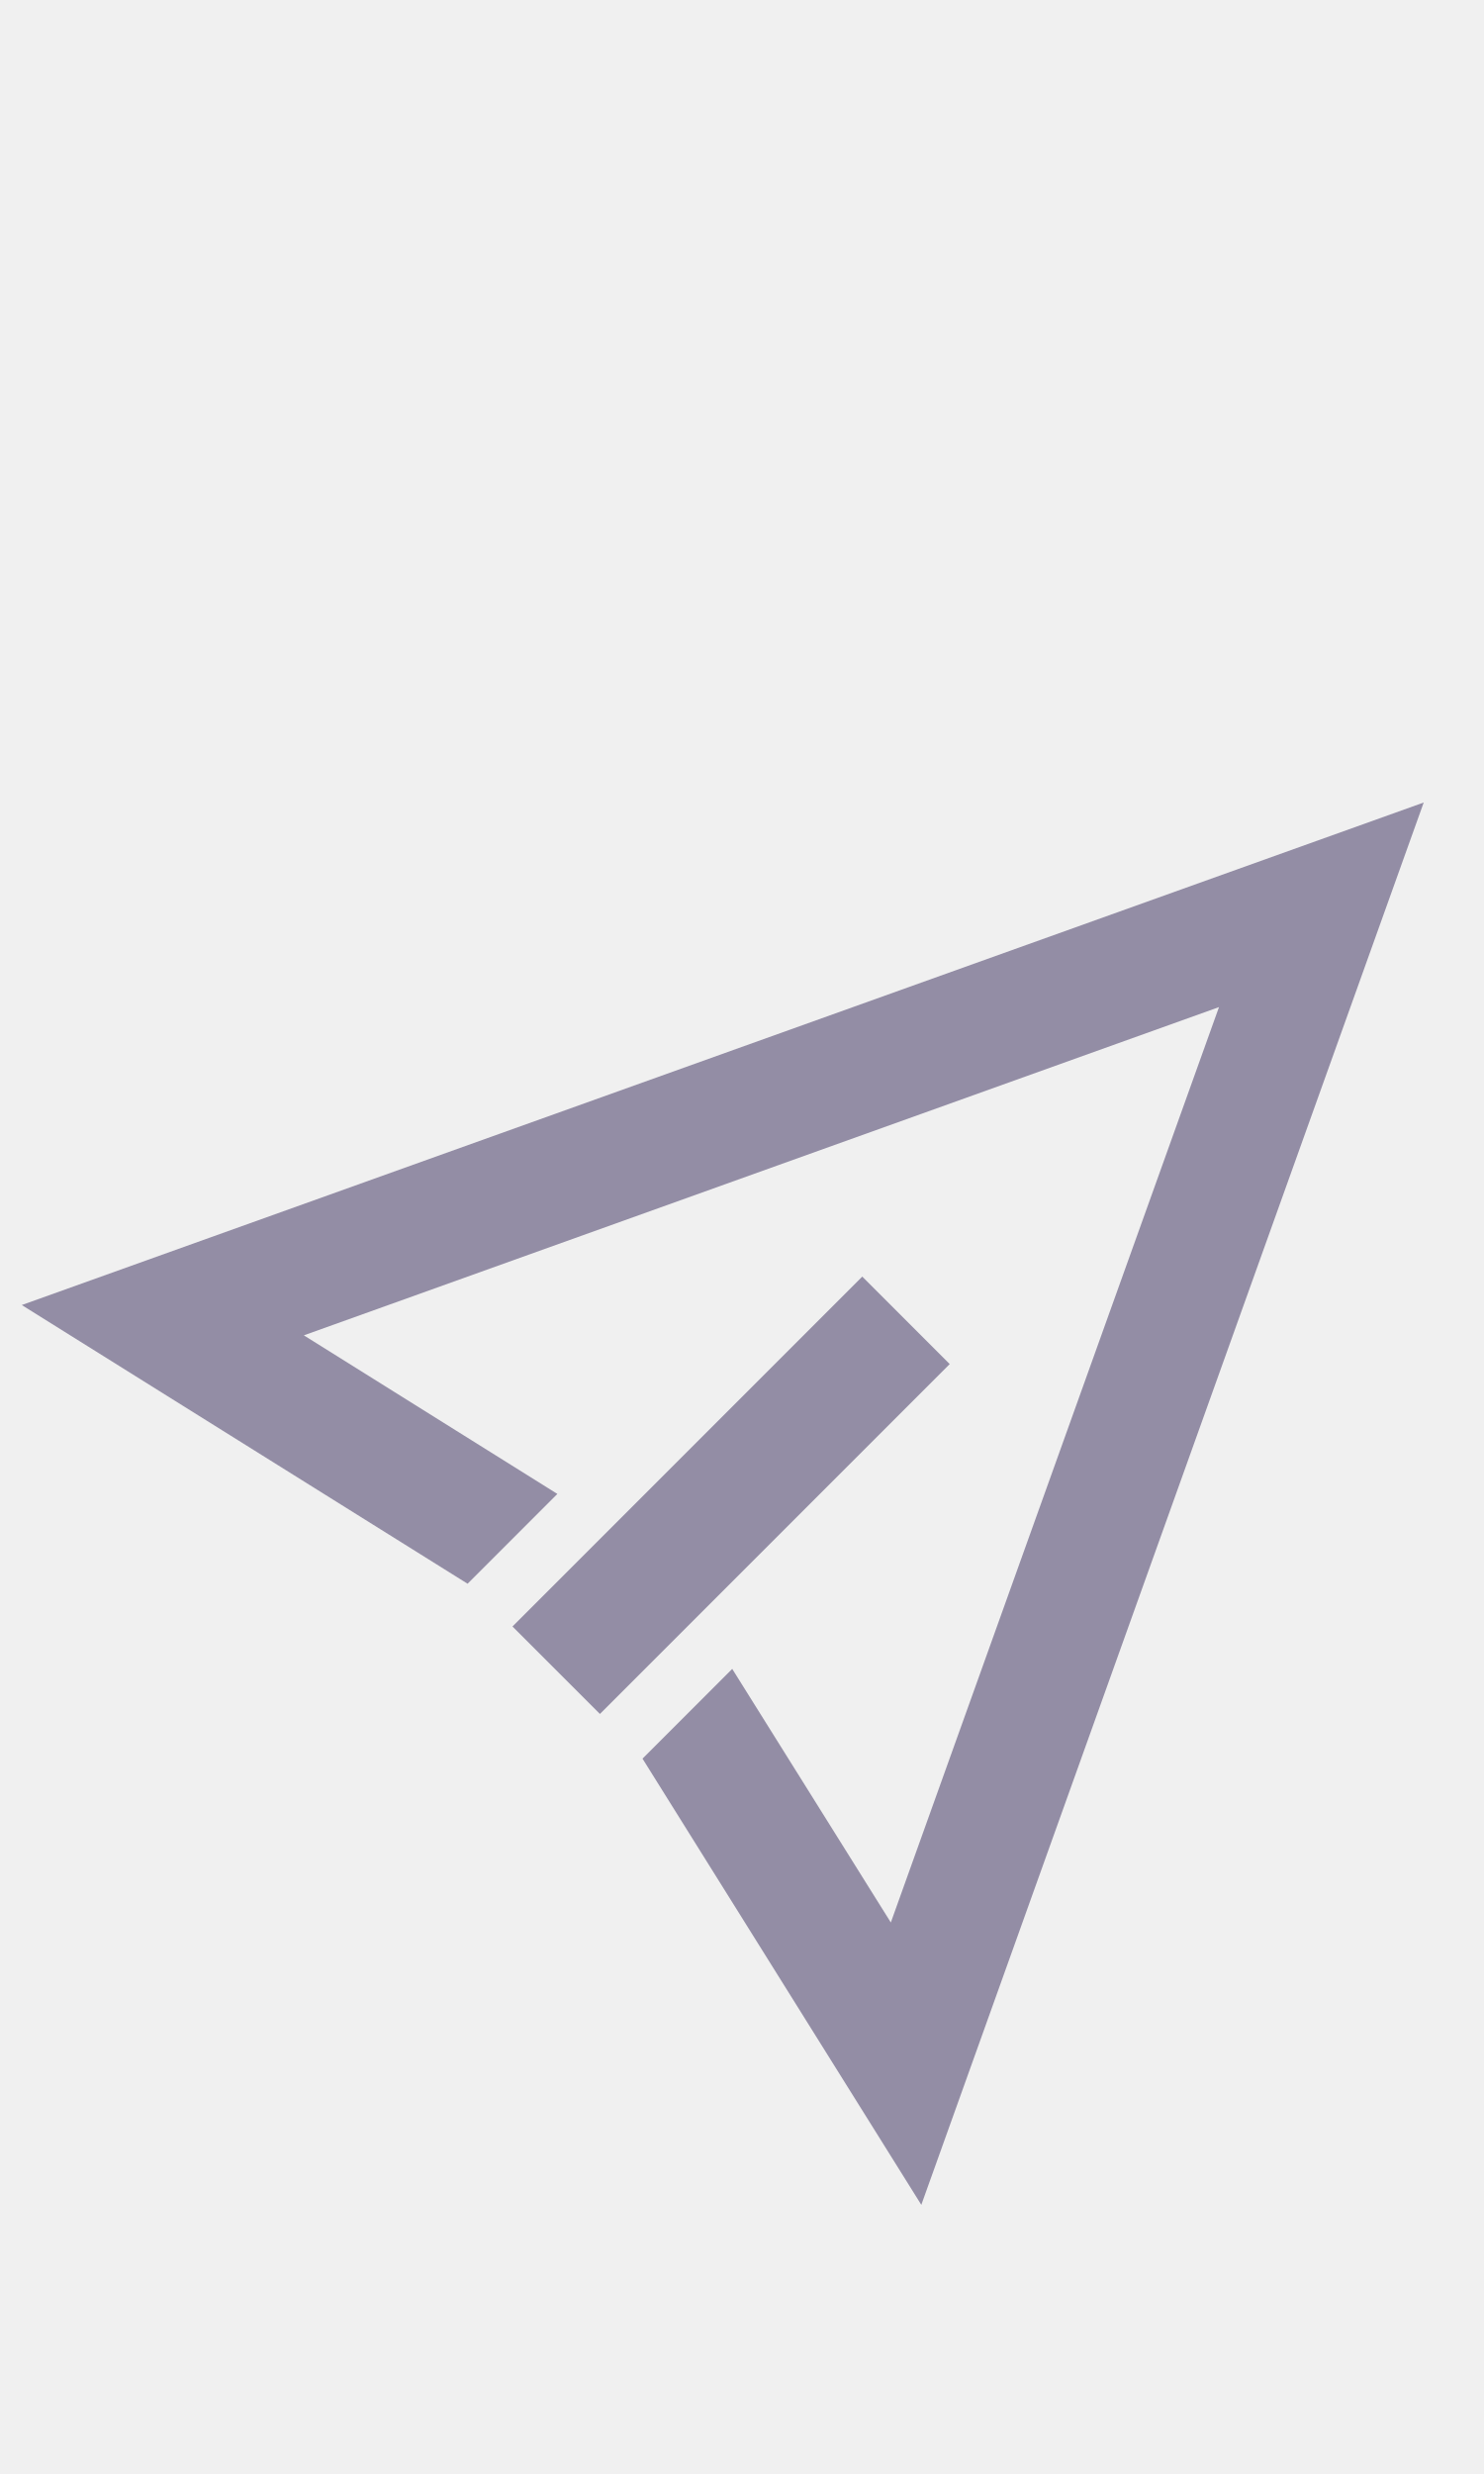
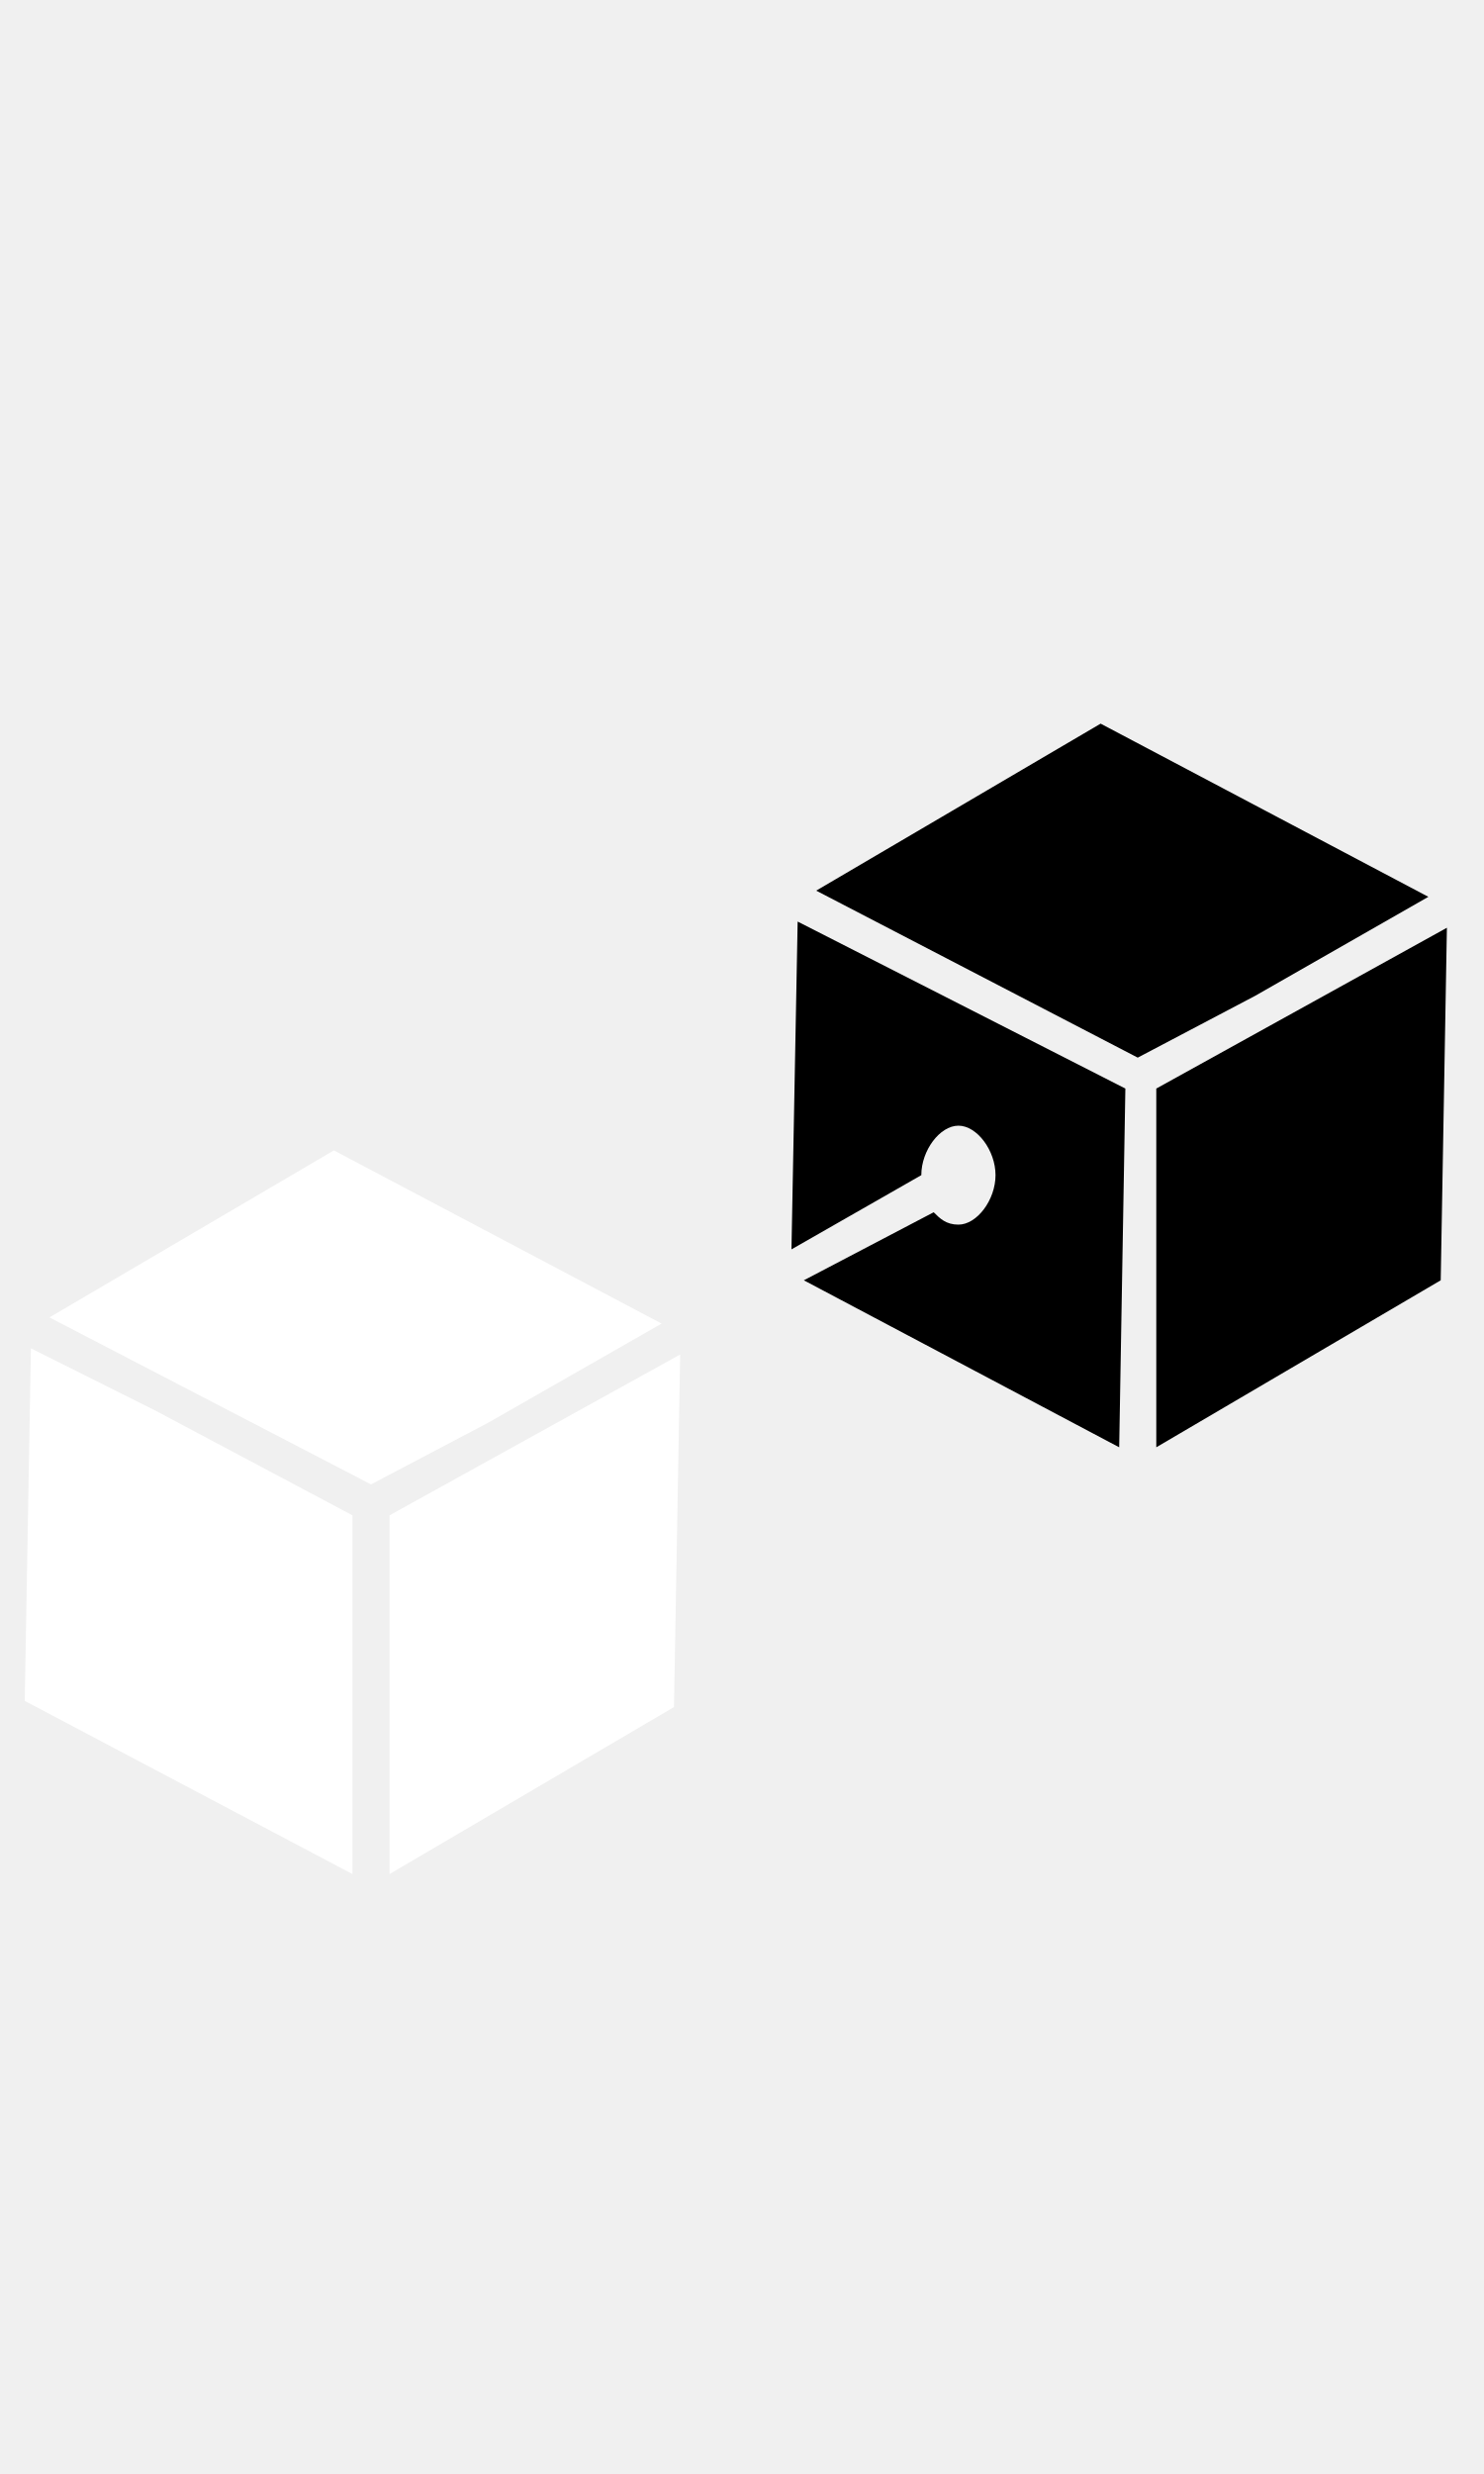
- <svg xmlns="http://www.w3.org/2000/svg" width="24px" height="40px" viewBox="0 0 24 40" version="1.1">
-   <g id="Send-Off-Copy" stroke="none" stroke-width="1" fill="none" fill-rule="evenodd">
-     <g id="ic-send-off" transform="translate(0, 11)">
-       <g id="Group_8811" transform="translate(0, 1)" fill="#938DA5">
-         <polygon id="Path_18865" points="0.352 9.1 7.562 13.606 9.014 12.154 4.914 9.59 19.714 4.283 14.407 19.083 11.842 14.983 10.391 16.434 14.9 23.648 23.025 0.975" />
-         <g id="Group_8810" transform="translate(8, 8)">
-           <polygon id="Rectangle_4394" transform="translate(3.823718, 4.176339) rotate(-45) translate(-3.823718, -4.176339) " points="-0.176 3.176 7.824 3.176 7.824 5.176 -0.176 5.176" />
-         </g>
-       </g>
-       <polygon id="Rectangle_4395" points="1 0 27 0 27 26 1 26" />
-     </g>
+ <svg xmlns="http://www.w3.org/2000/svg" version="1.1" id="Ebene_1" x="0px" y="0px" viewBox="0 0 24 40" style="enable-background:new 0 0 24 40;" xml:space="preserve">
+   <style type="text/css">
+ 	.st0{fill:#FFFFFF;}
+ </style>
+   <g id="Blocks_Dark_1_">
+     <polygon points="23.3,20.7 23.4,15 18.7,17.6 18.7,23.4  " />
+     <polygon points="18.4,17.1 20.3,16.1 23.1,14.5 17.8,11.7 13.2,14.4  " />
+     <polygon class="st0" points="10.9,27.6 11,21.9 6.3,24.5 6.3,30.3  " />
+     <path d="M12.9,14.9l-0.1,5.3l2.1-1.2c0,0,0,0,0,0c0-0.4,0.3-0.8,0.6-0.8c0.3,0,0.6,0.4,0.6,0.8s-0.3,0.8-0.6,0.8   c-0.2,0-0.3-0.1-0.4-0.2L13,20.7l5.1,2.7l0.1-5.8L12.9,14.9z" />
+     <polygon class="st0" points="0.4,27.5 5.7,30.3 5.7,24.5 2.5,22.8 0.5,21.8  " />
+     <polygon class="st0" points="6,24 7.9,23 10.7,21.4 5.4,18.6 0.8,21.3  " />
  </g>
</svg>
